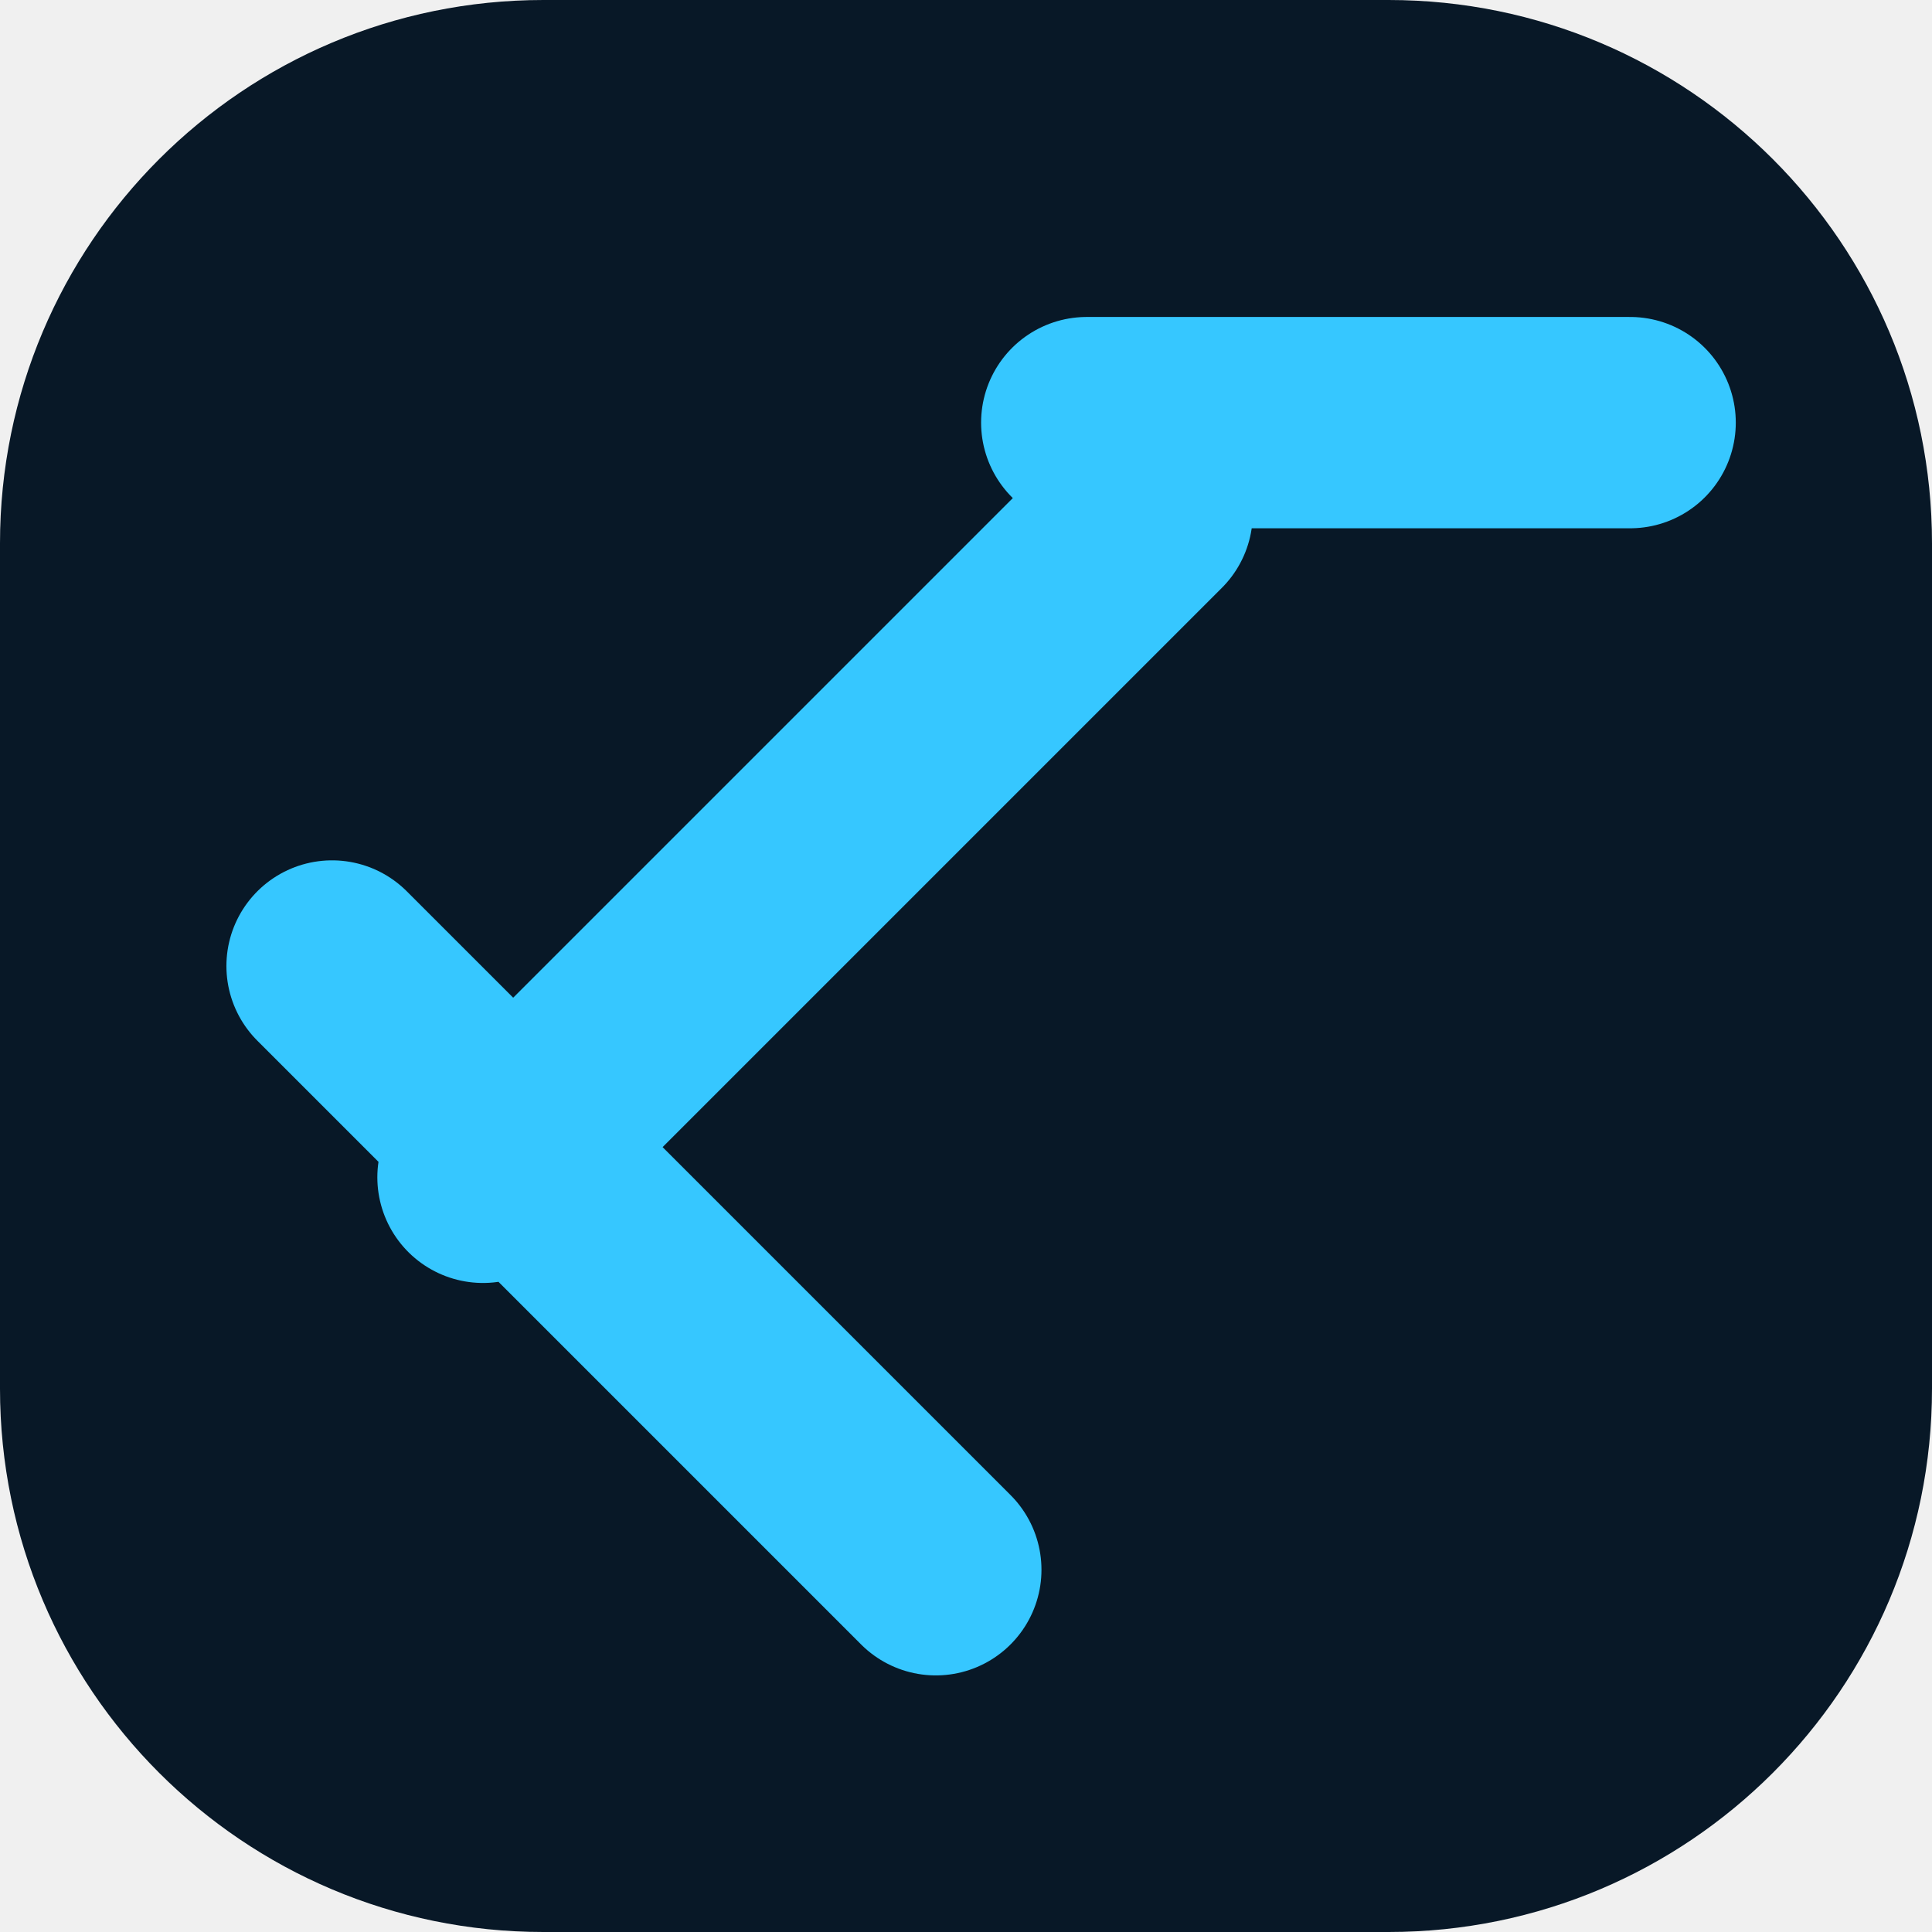
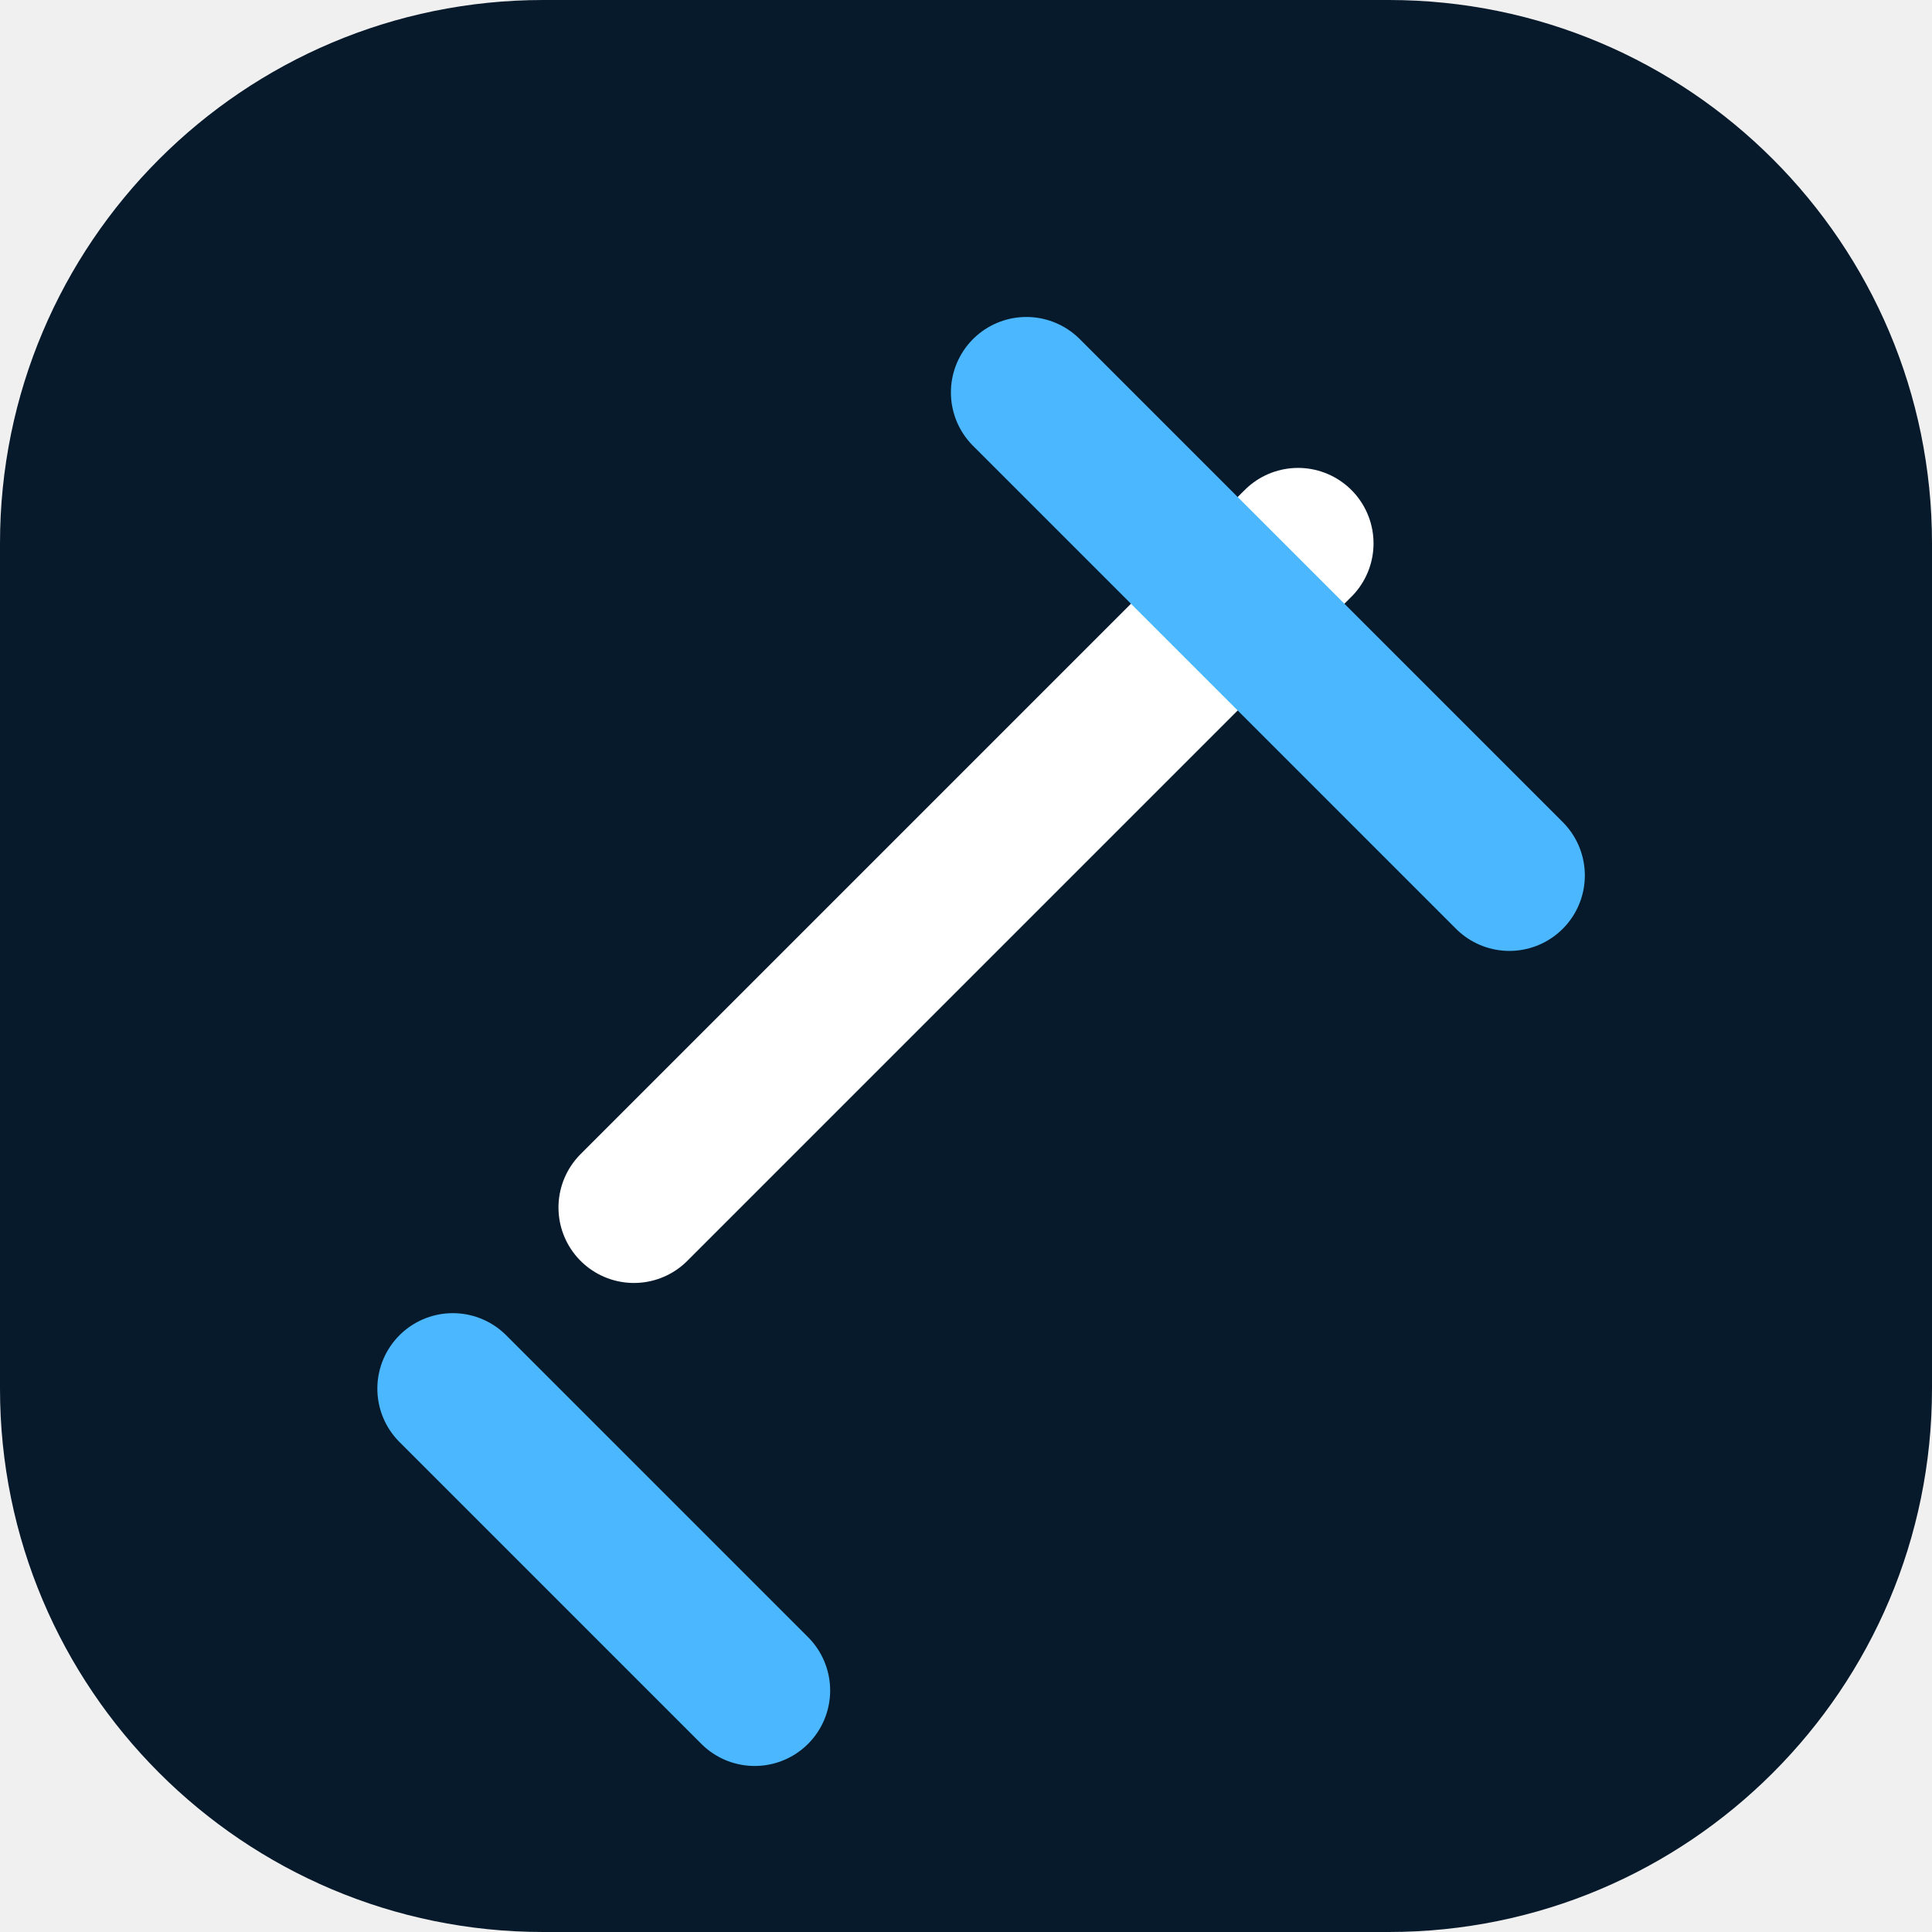
- <svg xmlns="http://www.w3.org/2000/svg" viewBox="0 0 64 64">
-   <rect width="64" height="64" rx="18" fill="#081827" />
-   <path d="M16 39 38 17M11 32l20 20M36 14h18" fill="none" stroke="#36c7ff" stroke-width="7" stroke-linecap="round" stroke-linejoin="round" />
+ <svg xmlns="http://www.w3.org/2000/svg" width="64" height="64" viewBox="0 0 64 64">
+   <rect width="64" height="64" rx="18" fill="#071A2B" />
+   <path d="M21 40L43 18" stroke="white" stroke-width="5" stroke-linecap="round" />
+   <path d="M34 13L50 29" stroke="#4BB7FF" stroke-width="5" stroke-linecap="round" />
+   <path d="M15 46L25 56" stroke="#4BB7FF" stroke-width="5" stroke-linecap="round" />
</svg>
